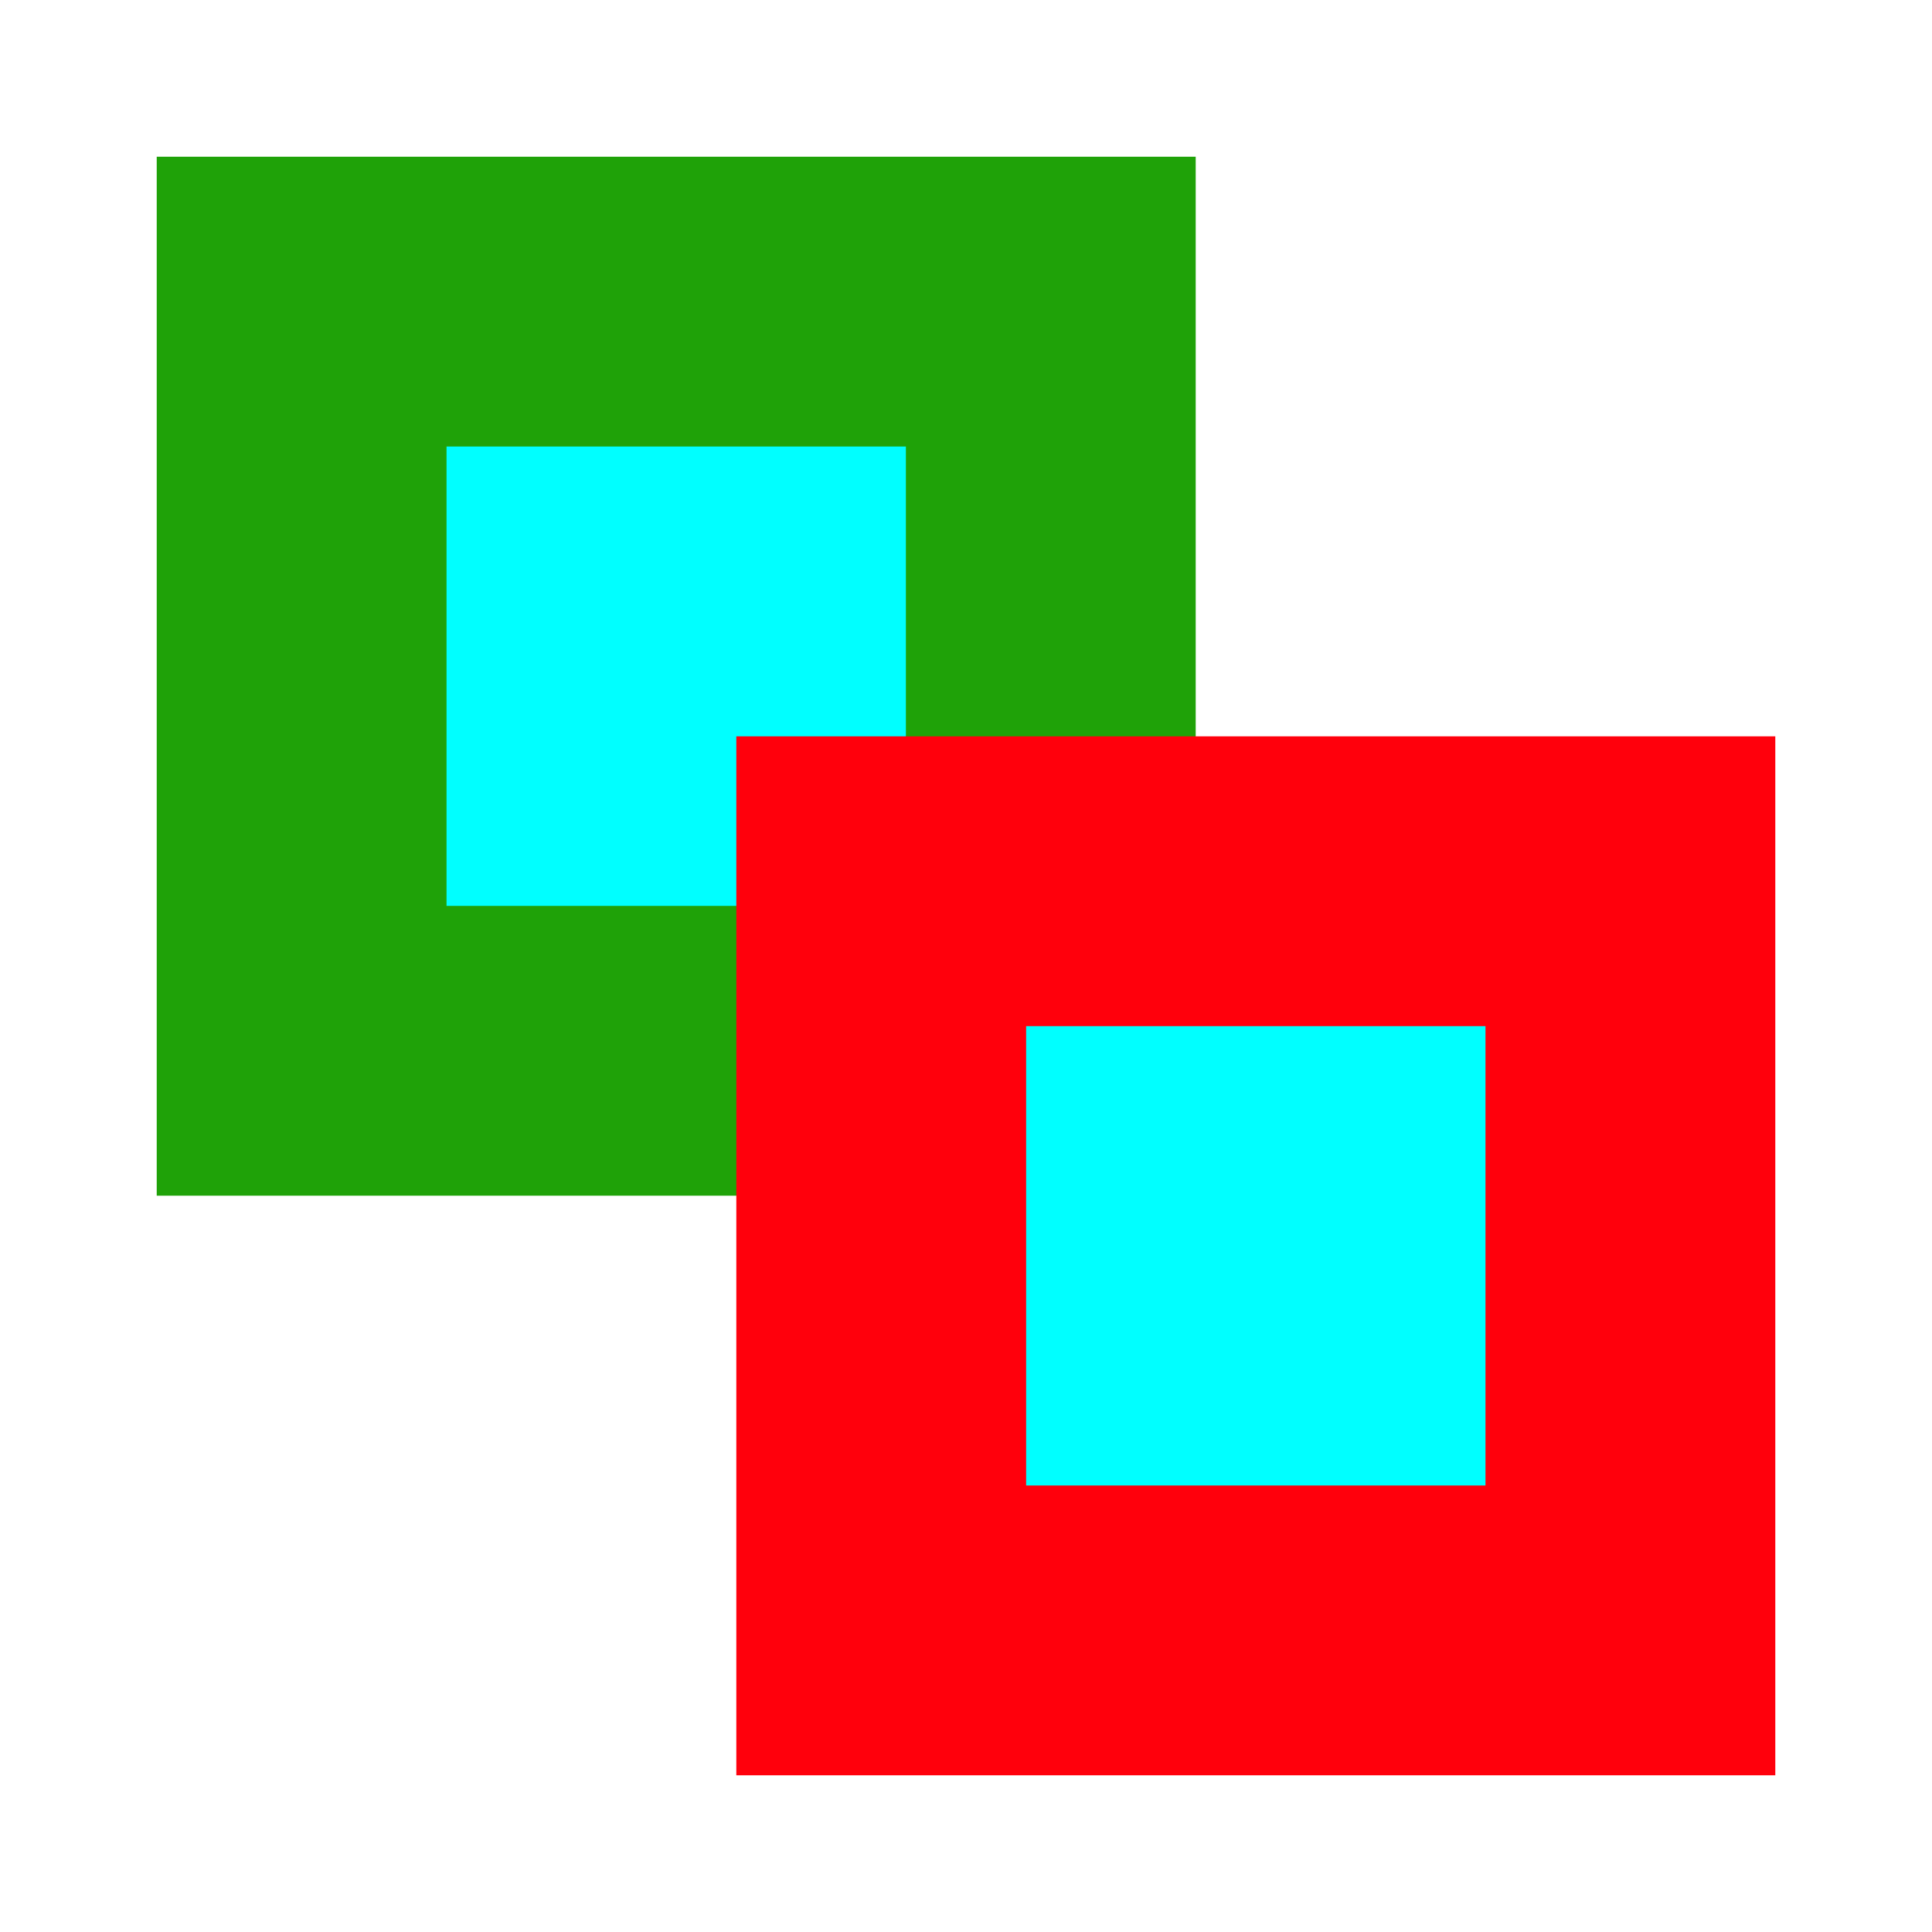
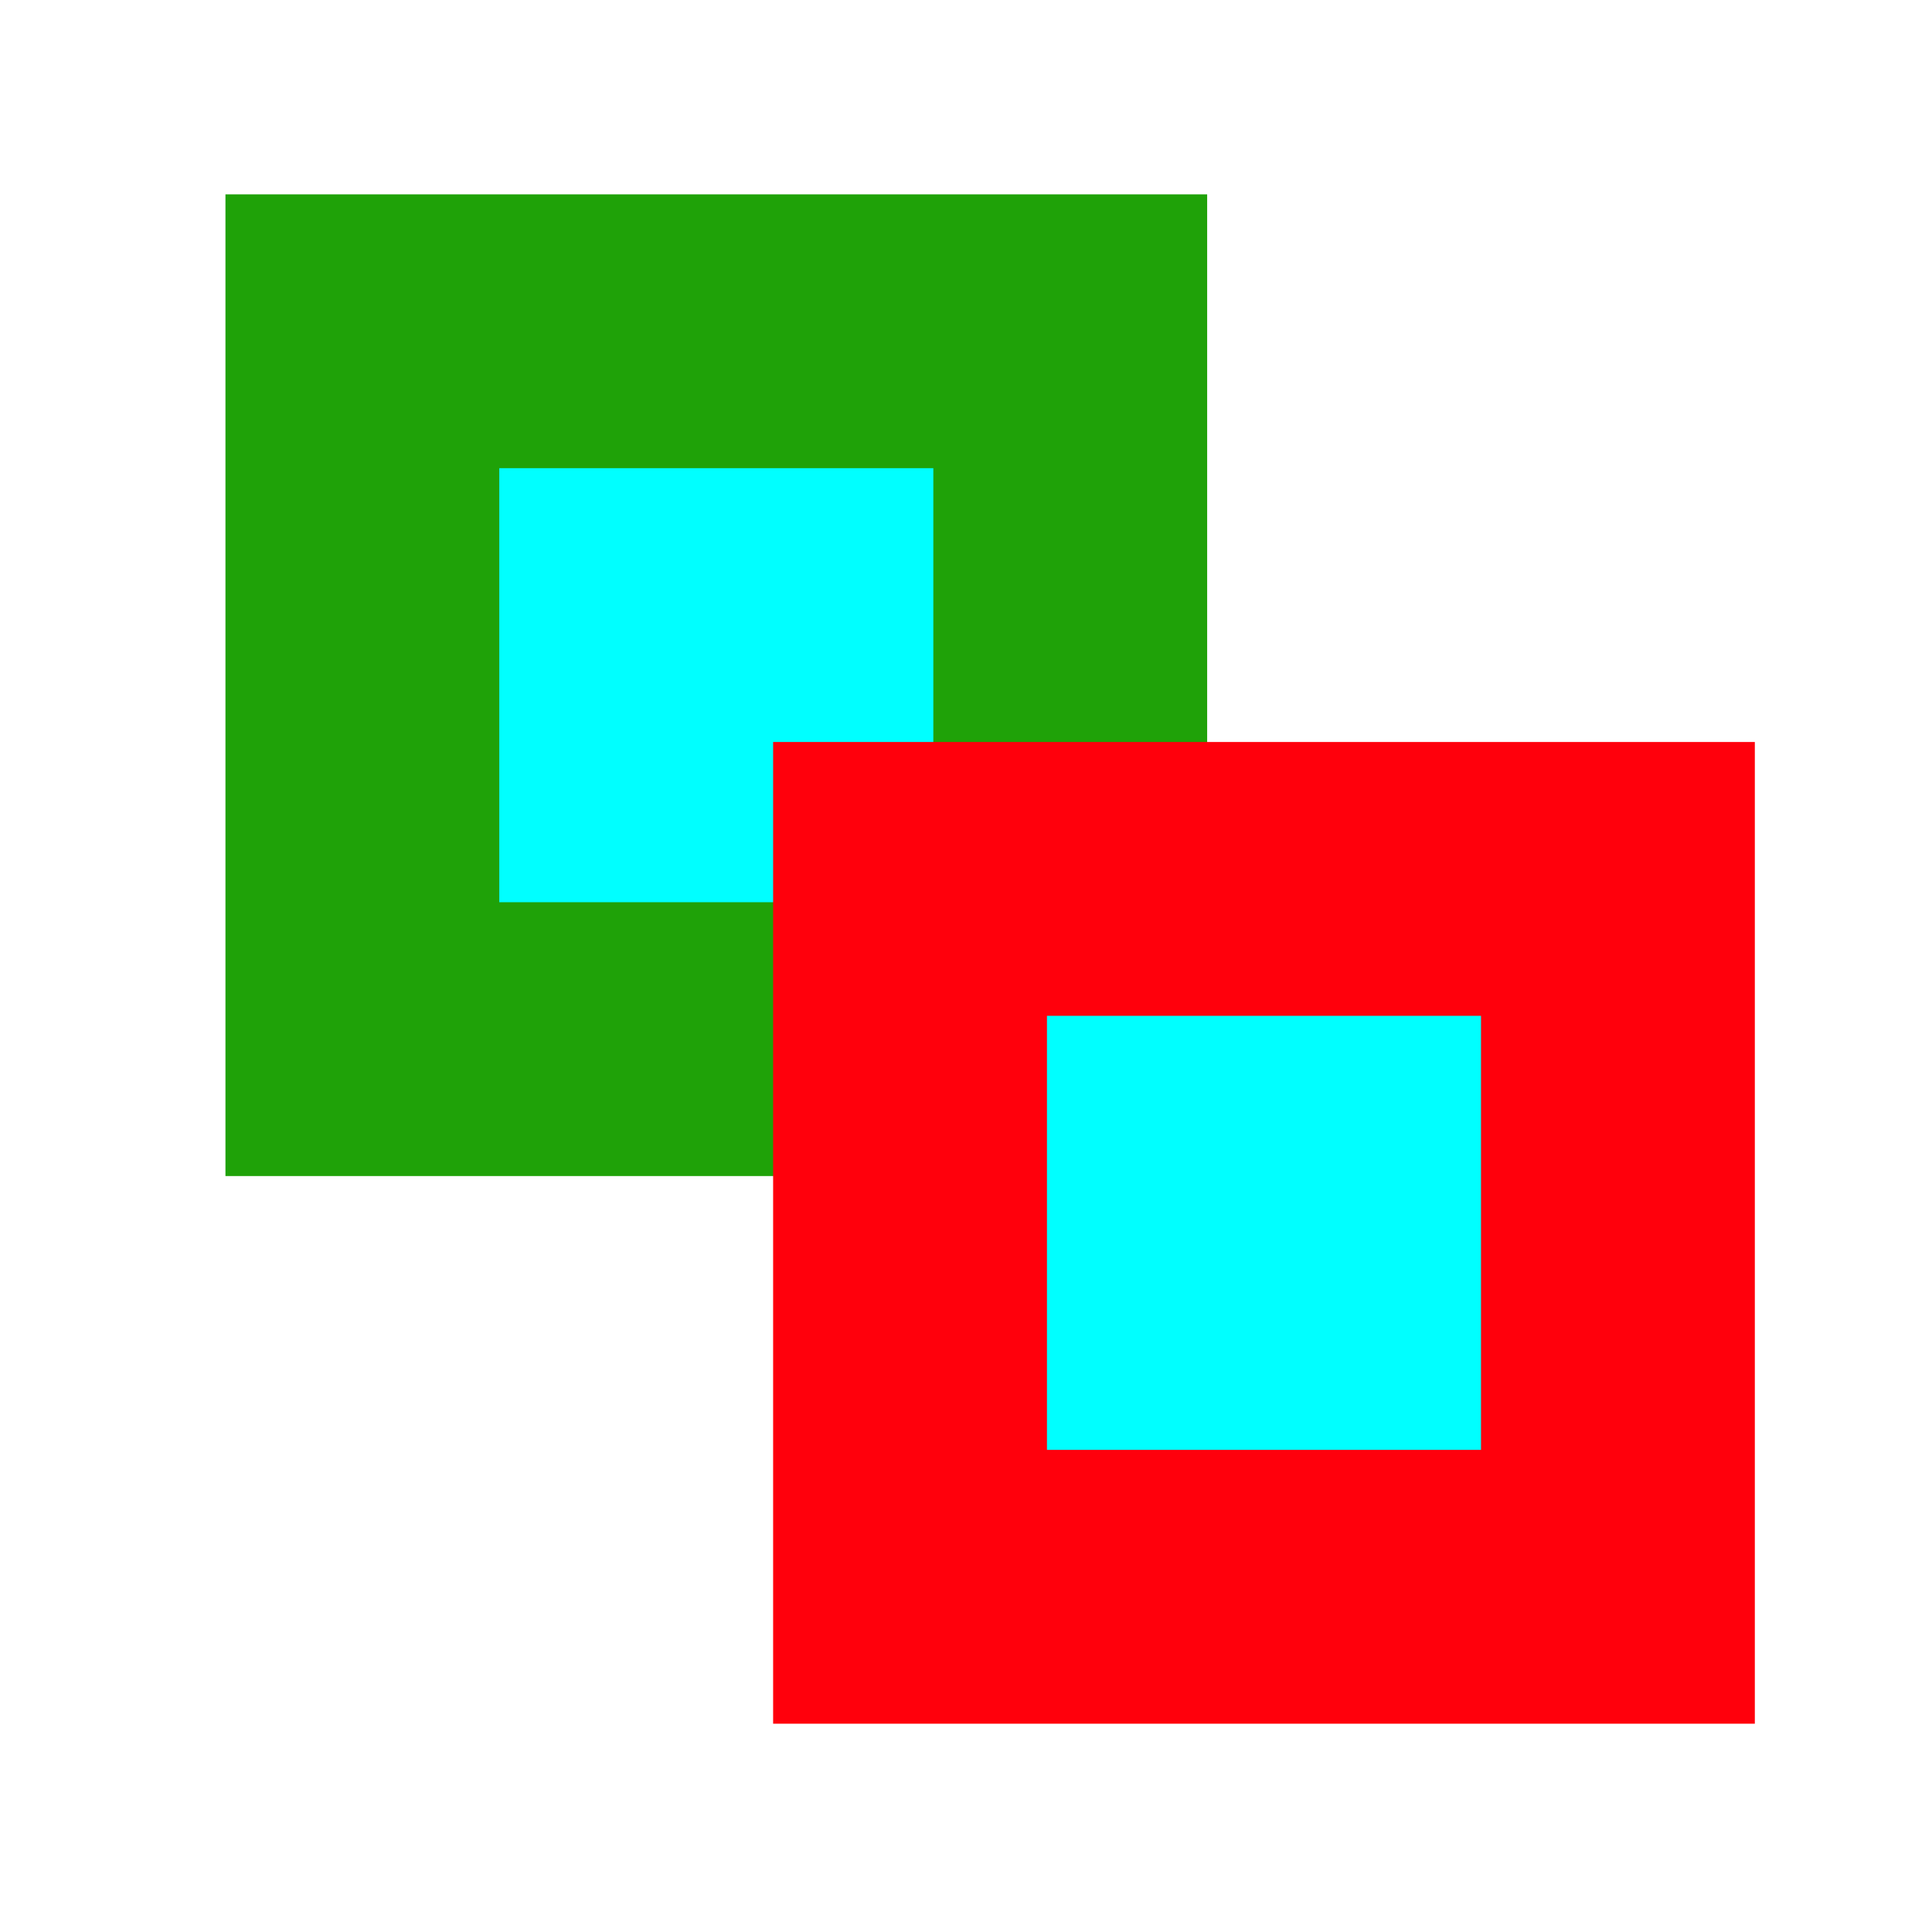
- <svg xmlns="http://www.w3.org/2000/svg" width="377.953" height="377.953" viewBox="0 0 100 100" version="1.1" id="svg5">
+ <svg xmlns="http://www.w3.org/2000/svg" width="400" height="400" viewBox="0 0 105.833 105.833" version="1.1" id="svg5">
  <defs id="defs2">
    </defs>
  <g id="layer1">
-     <rect style="fill:#00ffff;fill-opacity:1;stroke:#1fa208;stroke-width:15;stroke-miterlimit:4;stroke-dasharray:none;stroke-opacity:1" id="rect2205" width="38.777" height="38.777" x="15.612" y="15.612" />
-     <rect style="fill:#00ffff;fill-opacity:1;stroke:#ff000c;stroke-width:15;stroke-miterlimit:4;stroke-dasharray:none;stroke-opacity:1" id="rect2205-3" width="38.777" height="38.777" x="45.612" y="45.612" />
+     <rect style="fill:#00ffff;fill-opacity:1;stroke:#1fa208;stroke-width:15;stroke-miterlimit:4;stroke-dasharray:none;stroke-opacity:1" id="rect2205" width="38.777" height="38.777" x="19.85" y="18.146" />
+     <rect style="fill:#00ffff;fill-opacity:1;stroke:#ff000c;stroke-width:15;stroke-miterlimit:4;stroke-dasharray:none;stroke-opacity:1" id="rect2205-3" width="38.777" height="38.777" x="49.851" y="48.146" />
  </g>
</svg>
